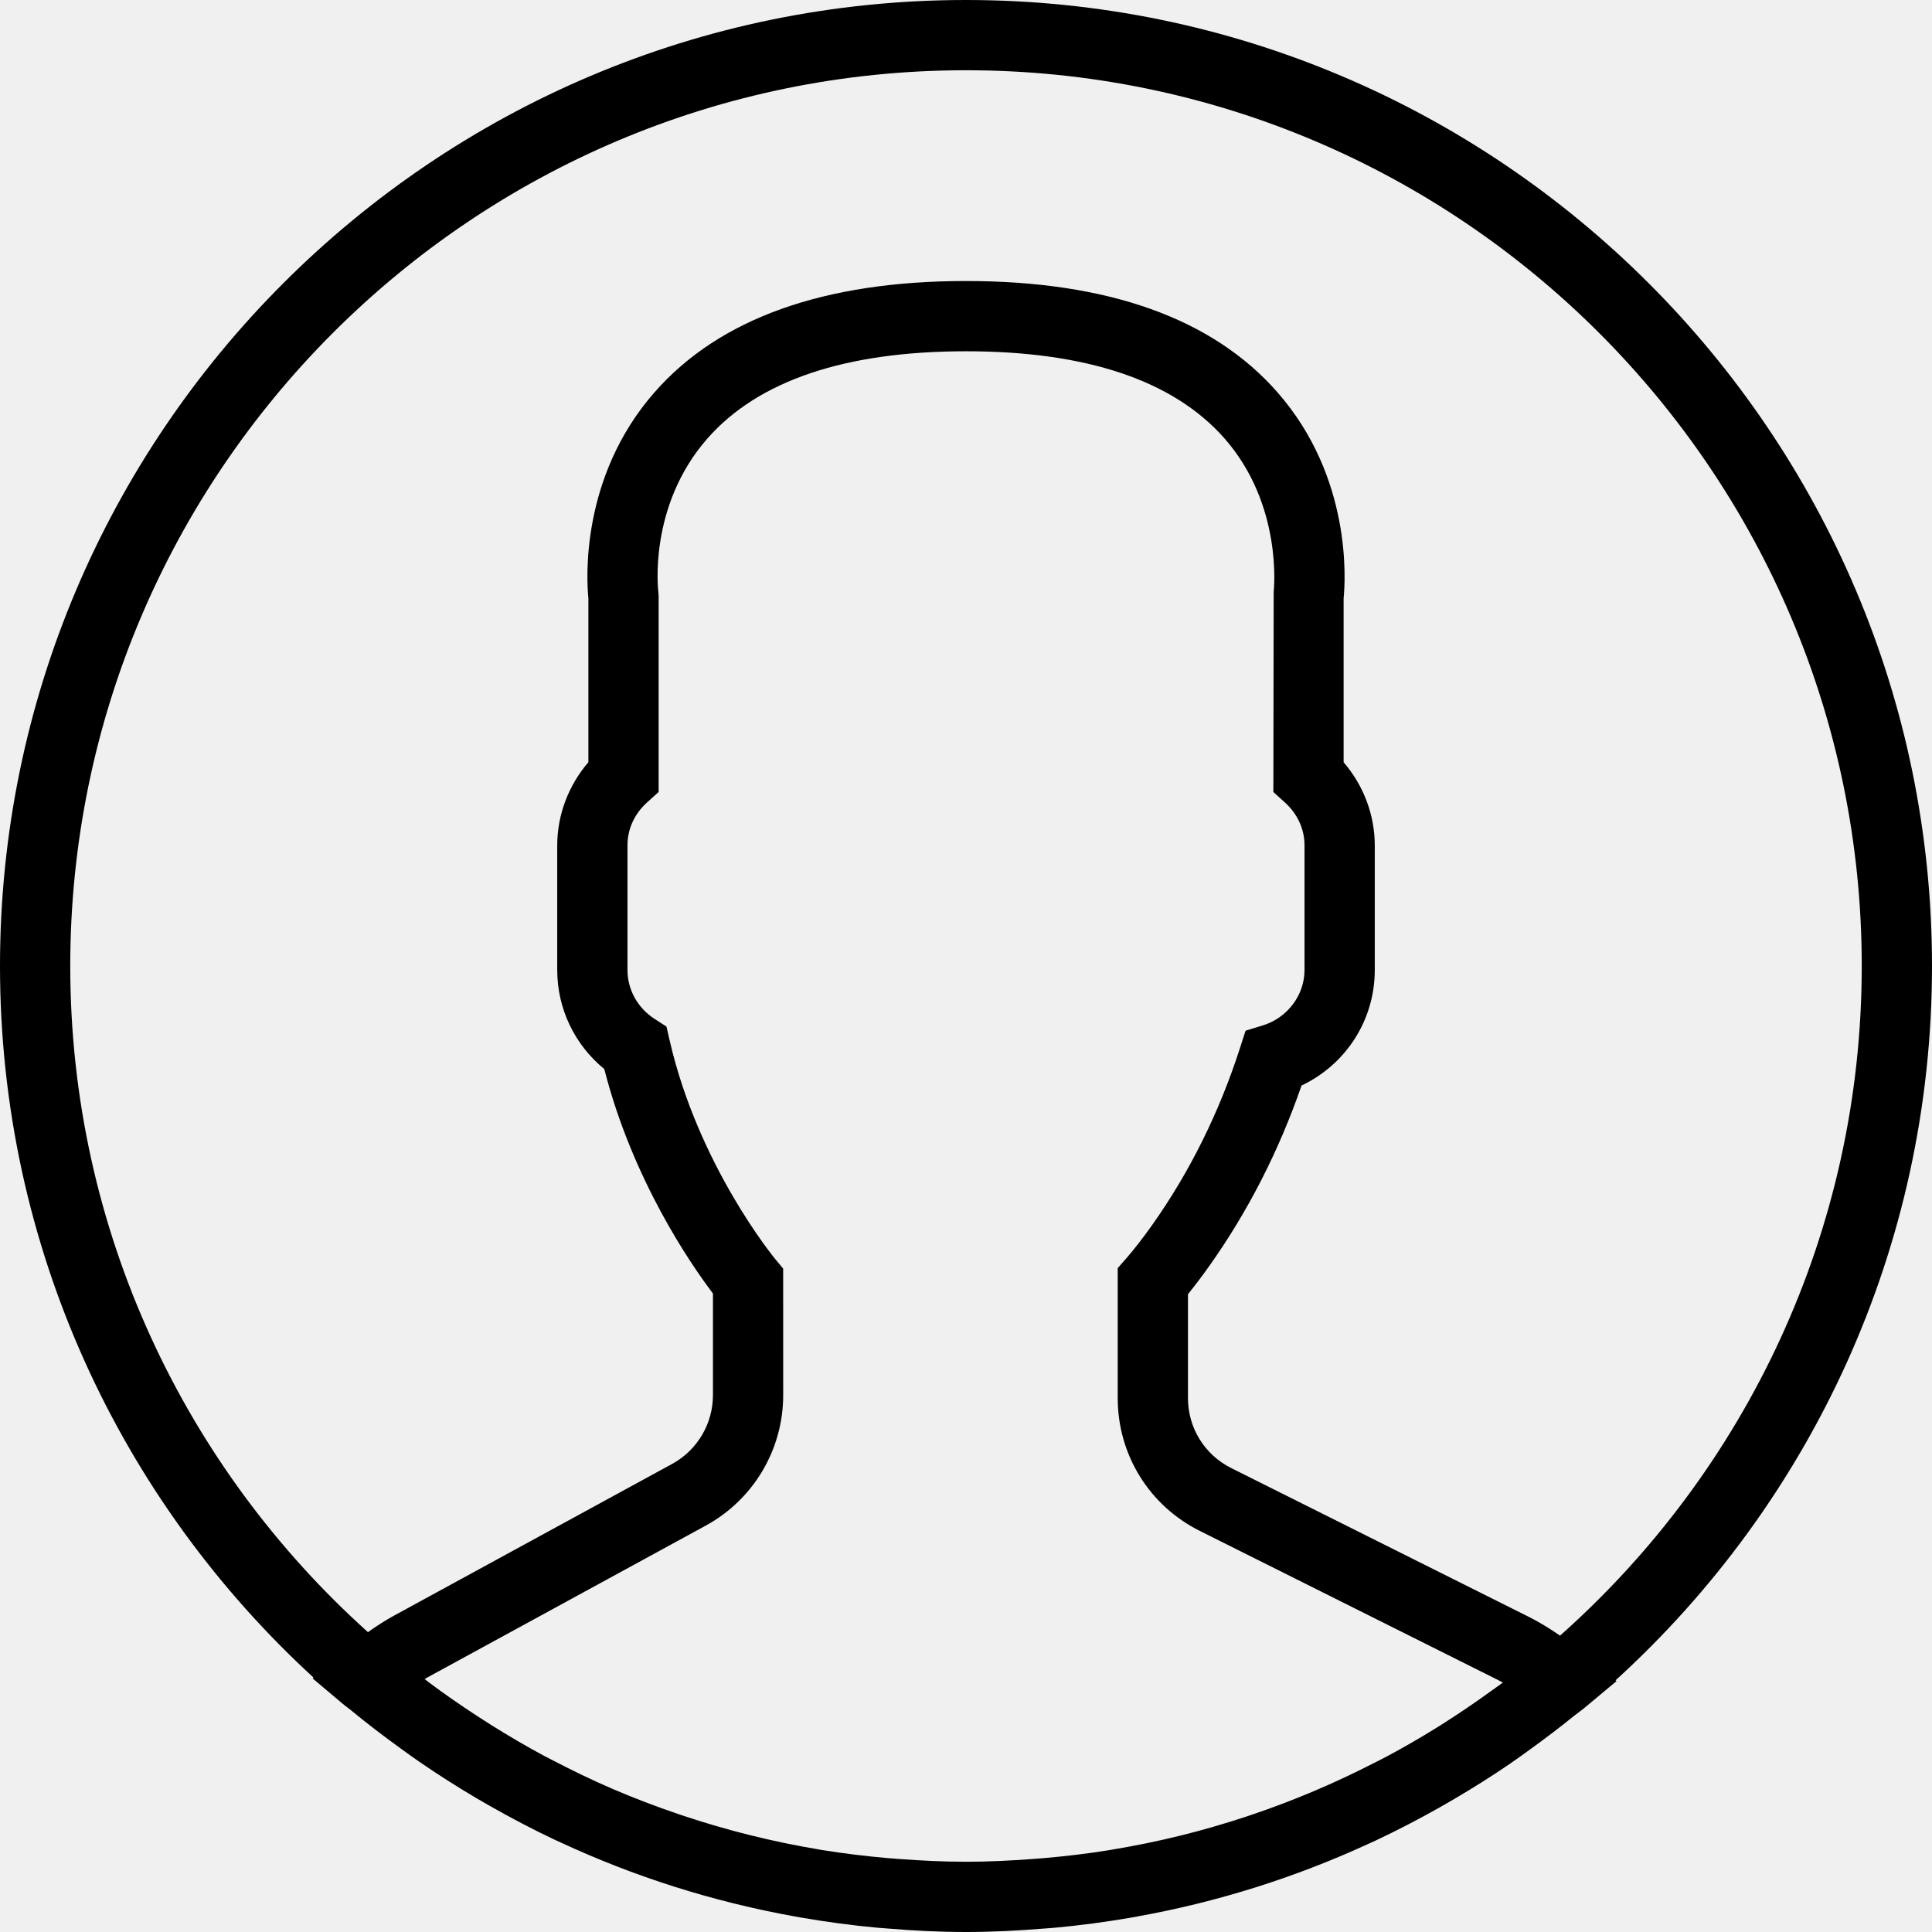
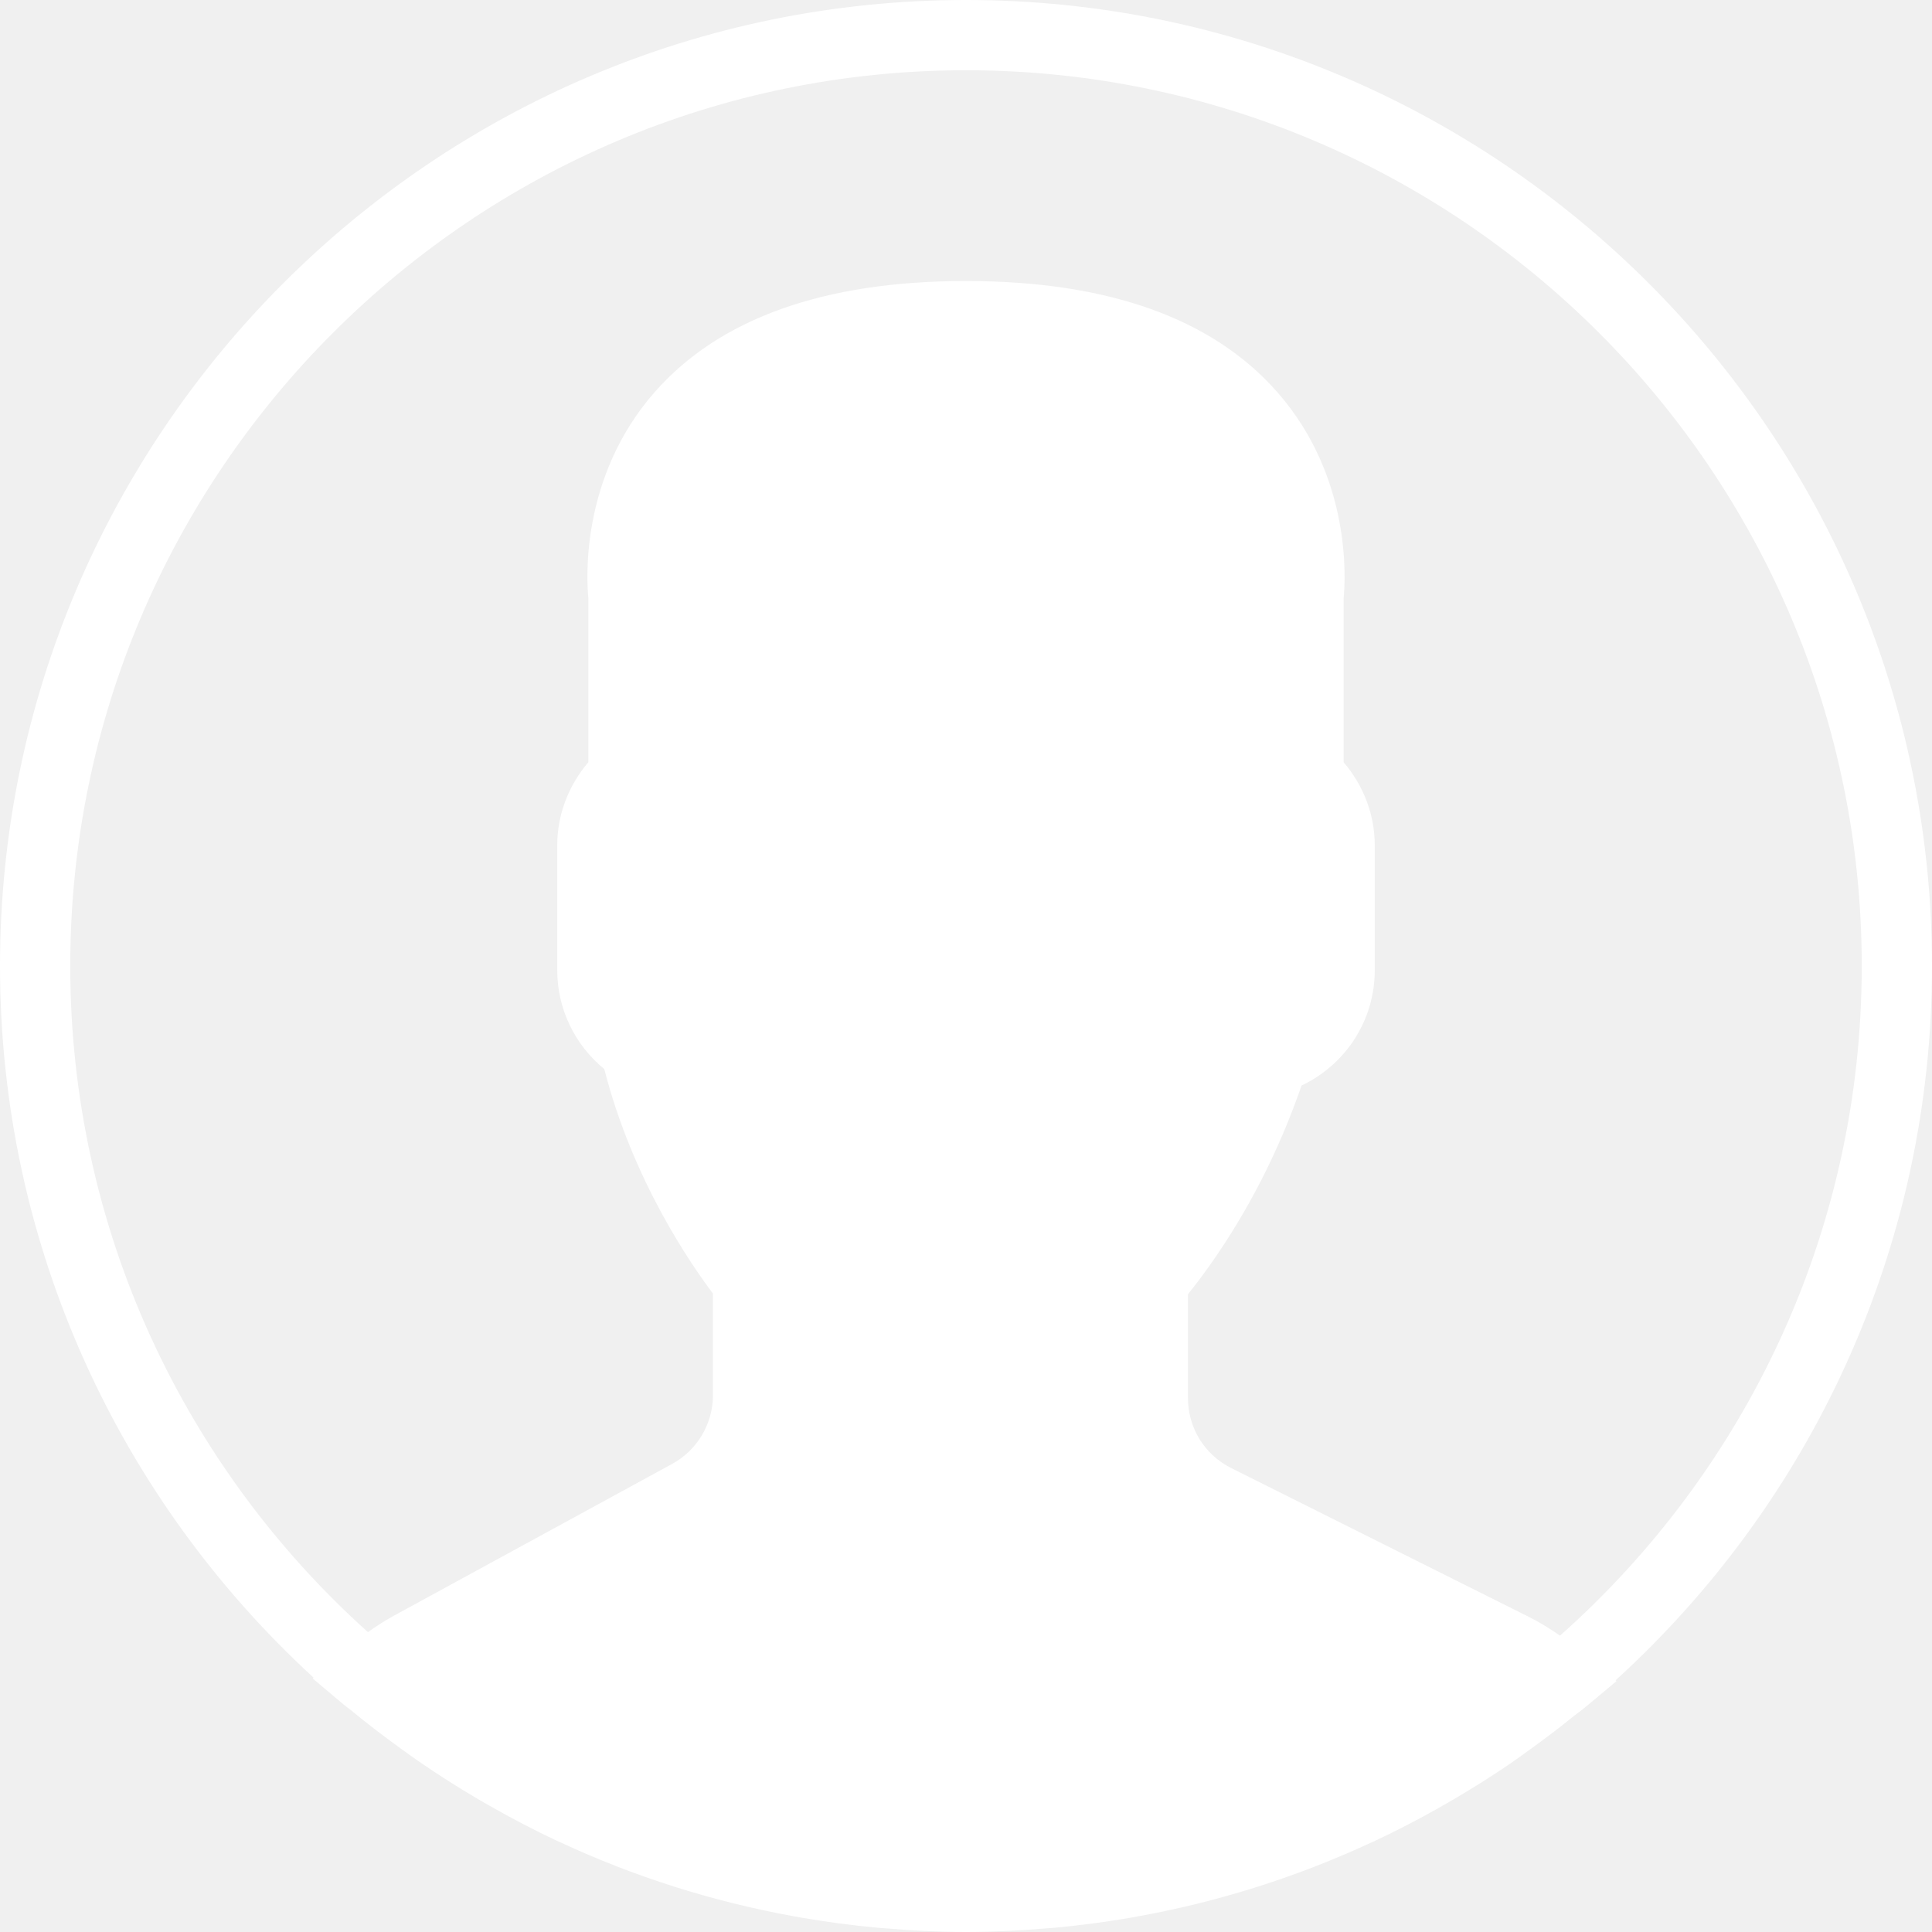
- <svg xmlns="http://www.w3.org/2000/svg" version="1.1" id="Capa_1" x="0px" y="0px" viewBox="0 0 55 55" style="enable-background:new 0 0 55 55;" xml:space="preserve">
-   <path d="M55,27.5C55,12.337,42.663,0,27.5,0S0,12.337,0,27.5c0,8.009,3.444,15.228,8.926,20.258l-0.026,0.023l0.892,0.752  c0.058,0.049,0.121,0.089,0.179,0.137c0.474,0.393,0.965,0.766,1.465,1.127c0.162,0.117,0.324,0.234,0.489,0.348  c0.534,0.368,1.082,0.717,1.642,1.048c0.122,0.072,0.245,0.142,0.368,0.212c0.613,0.349,1.239,0.678,1.88,0.98  c0.047,0.022,0.095,0.042,0.142,0.064c2.089,0.971,4.319,1.684,6.651,2.105c0.061,0.011,0.122,0.022,0.184,0.033  c0.724,0.125,1.456,0.225,2.197,0.292c0.09,0.008,0.18,0.013,0.271,0.021C25.998,54.961,26.744,55,27.5,55  c0.749,0,1.488-0.039,2.222-0.098c0.093-0.008,0.186-0.013,0.279-0.021c0.735-0.067,1.461-0.164,2.178-0.287  c0.062-0.011,0.125-0.022,0.187-0.034c2.297-0.412,4.495-1.109,6.557-2.055c0.076-0.035,0.153-0.068,0.229-0.104  c0.617-0.29,1.22-0.603,1.811-0.936c0.147-0.083,0.293-0.167,0.439-0.253c0.538-0.317,1.067-0.648,1.581-1  c0.185-0.126,0.366-0.259,0.549-0.391c0.439-0.316,0.87-0.642,1.289-0.983c0.093-0.075,0.193-0.14,0.284-0.217l0.915-0.764  l-0.027-0.023C51.523,42.802,55,35.55,55,27.5z M2,27.5C2,13.439,13.439,2,27.5,2S53,13.439,53,27.5  c0,7.577-3.325,14.389-8.589,19.063c-0.294-0.203-0.59-0.385-0.893-0.537l-8.467-4.233c-0.76-0.38-1.232-1.144-1.232-1.993v-2.957  c0.196-0.242,0.403-0.516,0.617-0.817c1.096-1.548,1.975-3.27,2.616-5.123c1.267-0.602,2.085-1.864,2.085-3.289v-3.545  c0-0.867-0.318-1.708-0.887-2.369v-4.667c0.052-0.519,0.236-3.448-1.883-5.864C34.524,9.065,31.541,8,27.5,8  s-7.024,1.065-8.867,3.168c-2.119,2.416-1.935,5.345-1.883,5.864v4.667c-0.568,0.661-0.887,1.502-0.887,2.369v3.545  c0,1.101,0.494,2.128,1.34,2.821c0.81,3.173,2.477,5.575,3.093,6.389v2.894c0,0.816-0.445,1.566-1.162,1.958l-7.907,4.313  c-0.252,0.137-0.502,0.297-0.752,0.476C5.276,41.792,2,35.022,2,27.5z M42.459,48.132c-0.35,0.254-0.706,0.5-1.067,0.735  c-0.166,0.108-0.331,0.216-0.5,0.321c-0.472,0.292-0.952,0.57-1.442,0.83c-0.108,0.057-0.217,0.111-0.326,0.167  c-1.126,0.577-2.291,1.073-3.488,1.476c-0.042,0.014-0.084,0.029-0.127,0.043c-0.627,0.208-1.262,0.393-1.904,0.552  c-0.002,0-0.004,0.001-0.006,0.001c-0.648,0.16-1.304,0.293-1.964,0.402c-0.018,0.003-0.036,0.007-0.054,0.01  c-0.621,0.101-1.247,0.174-1.875,0.229c-0.111,0.01-0.222,0.017-0.334,0.025C28.751,52.97,28.127,53,27.5,53  c-0.634,0-1.266-0.031-1.895-0.078c-0.109-0.008-0.218-0.015-0.326-0.025c-0.634-0.056-1.265-0.131-1.89-0.233  c-0.028-0.005-0.056-0.01-0.084-0.015c-1.322-0.221-2.623-0.546-3.89-0.971c-0.039-0.013-0.079-0.027-0.118-0.04  c-0.629-0.214-1.251-0.451-1.862-0.713c-0.004-0.002-0.009-0.004-0.013-0.006c-0.578-0.249-1.145-0.525-1.705-0.816  c-0.073-0.038-0.147-0.074-0.219-0.113c-0.511-0.273-1.011-0.568-1.504-0.876c-0.146-0.092-0.291-0.185-0.435-0.279  c-0.454-0.297-0.902-0.606-1.338-0.933c-0.045-0.034-0.088-0.07-0.133-0.104c0.032-0.018,0.064-0.036,0.096-0.054l7.907-4.313  c1.36-0.742,2.205-2.165,2.205-3.714l-0.001-3.602l-0.23-0.278c-0.022-0.025-2.184-2.655-3.001-6.216l-0.091-0.396l-0.341-0.221  c-0.481-0.311-0.769-0.831-0.769-1.392v-3.545c0-0.465,0.197-0.898,0.557-1.223l0.33-0.298v-5.57l-0.009-0.131  c-0.003-0.024-0.298-2.429,1.396-4.36C21.583,10.837,24.061,10,27.5,10c3.426,0,5.896,0.83,7.346,2.466  c1.692,1.911,1.415,4.361,1.413,4.381l-0.009,5.701l0.33,0.298c0.359,0.324,0.557,0.758,0.557,1.223v3.545  c0,0.713-0.485,1.36-1.181,1.575l-0.497,0.153l-0.16,0.495c-0.59,1.833-1.43,3.526-2.496,5.032c-0.262,0.37-0.517,0.698-0.736,0.949  l-0.248,0.283V39.8c0,1.612,0.896,3.062,2.338,3.782l8.467,4.233c0.054,0.027,0.107,0.055,0.16,0.083  C42.677,47.979,42.567,48.054,42.459,48.132z" />
+ <svg xmlns="http://www.w3.org/2000/svg" version="1.1" id="Capa_1" x="0px" y="0px" viewBox="0 0 55 55" style="enable-background:new 0 0 55 55;" xml:space="preserve" width="512px" height="512px" class="">
  <g>
- </g>
-   <g>
- </g>
-   <g>
- </g>
-   <g>
- </g>
-   <g>
- </g>
-   <g>
- </g>
-   <g>
- </g>
-   <g>
- </g>
-   <g>
- </g>
-   <g>
- </g>
-   <g>
- </g>
-   <g>
- </g>
-   <g>
- </g>
-   <g>
- </g>
-   <g>
- </g>
+     <path d="M55,27.5C55,12.337,42.663,0,27.5,0S0,12.337,0,27.5c0,8.009,3.444,15.228,8.926,20.258l-0.026,0.023l0.892,0.752  c0.058,0.049,0.121,0.089,0.179,0.137c0.474,0.393,0.965,0.766,1.465,1.127c0.162,0.117,0.324,0.234,0.489,0.348  c0.534,0.368,1.082,0.717,1.642,1.048c0.122,0.072,0.245,0.142,0.368,0.212c0.613,0.349,1.239,0.678,1.88,0.98  c0.047,0.022,0.095,0.042,0.142,0.064c2.089,0.971,4.319,1.684,6.651,2.105c0.061,0.011,0.122,0.022,0.184,0.033  c0.724,0.125,1.456,0.225,2.197,0.292c0.09,0.008,0.18,0.013,0.271,0.021C25.998,54.961,26.744,55,27.5,55  c0.749,0,1.488-0.039,2.222-0.098c0.093-0.008,0.186-0.013,0.279-0.021c0.735-0.067,1.461-0.164,2.178-0.287  c0.062-0.011,0.125-0.022,0.187-0.034c2.297-0.412,4.495-1.109,6.557-2.055c0.076-0.035,0.153-0.068,0.229-0.104  c0.617-0.29,1.22-0.603,1.811-0.936c0.147-0.083,0.293-0.167,0.439-0.253c0.538-0.317,1.067-0.648,1.581-1  c0.185-0.126,0.366-0.259,0.549-0.391c0.439-0.316,0.87-0.642,1.289-0.983c0.093-0.075,0.193-0.14,0.284-0.217l0.915-0.764  l-0.027-0.023C51.523,42.802,55,35.55,55,27.5z M2,27.5C2,13.439,13.439,2,27.5,2S53,13.439,53,27.5  c0,7.577-3.325,14.389-8.589,19.063c-0.294-0.203-0.59-0.385-0.893-0.537l-8.467-4.233c-0.76-0.38-1.232-1.144-1.232-1.993v-2.957  c0.196-0.242,0.403-0.516,0.617-0.817c1.096-1.548,1.975-3.27,2.616-5.123c1.267-0.602,2.085-1.864,2.085-3.289v-3.545  c0-0.867-0.318-1.708-0.887-2.369v-4.667c0.052-0.52,0.236-3.448-1.883-5.864C34.524,9.065,31.541,8,27.5,8  s-7.024,1.065-8.867,3.168c-2.119,2.416-1.935,5.346-1.883,5.864v4.667c-0.568,0.661-0.887,1.502-0.887,2.369v3.545  c0,1.101,0.494,2.128,1.34,2.821c0.81,3.173,2.477,5.575,3.093,6.389v2.894c0,0.816-0.445,1.566-1.162,1.958l-7.907,4.313  c-0.252,0.137-0.502,0.297-0.752,0.476C5.276,41.792,2,35.022,2,27.5z" data-original="#000000" class="active-path" data-old_color="#ffffff" fill="#ffffff" />
+   </g>
</svg>
